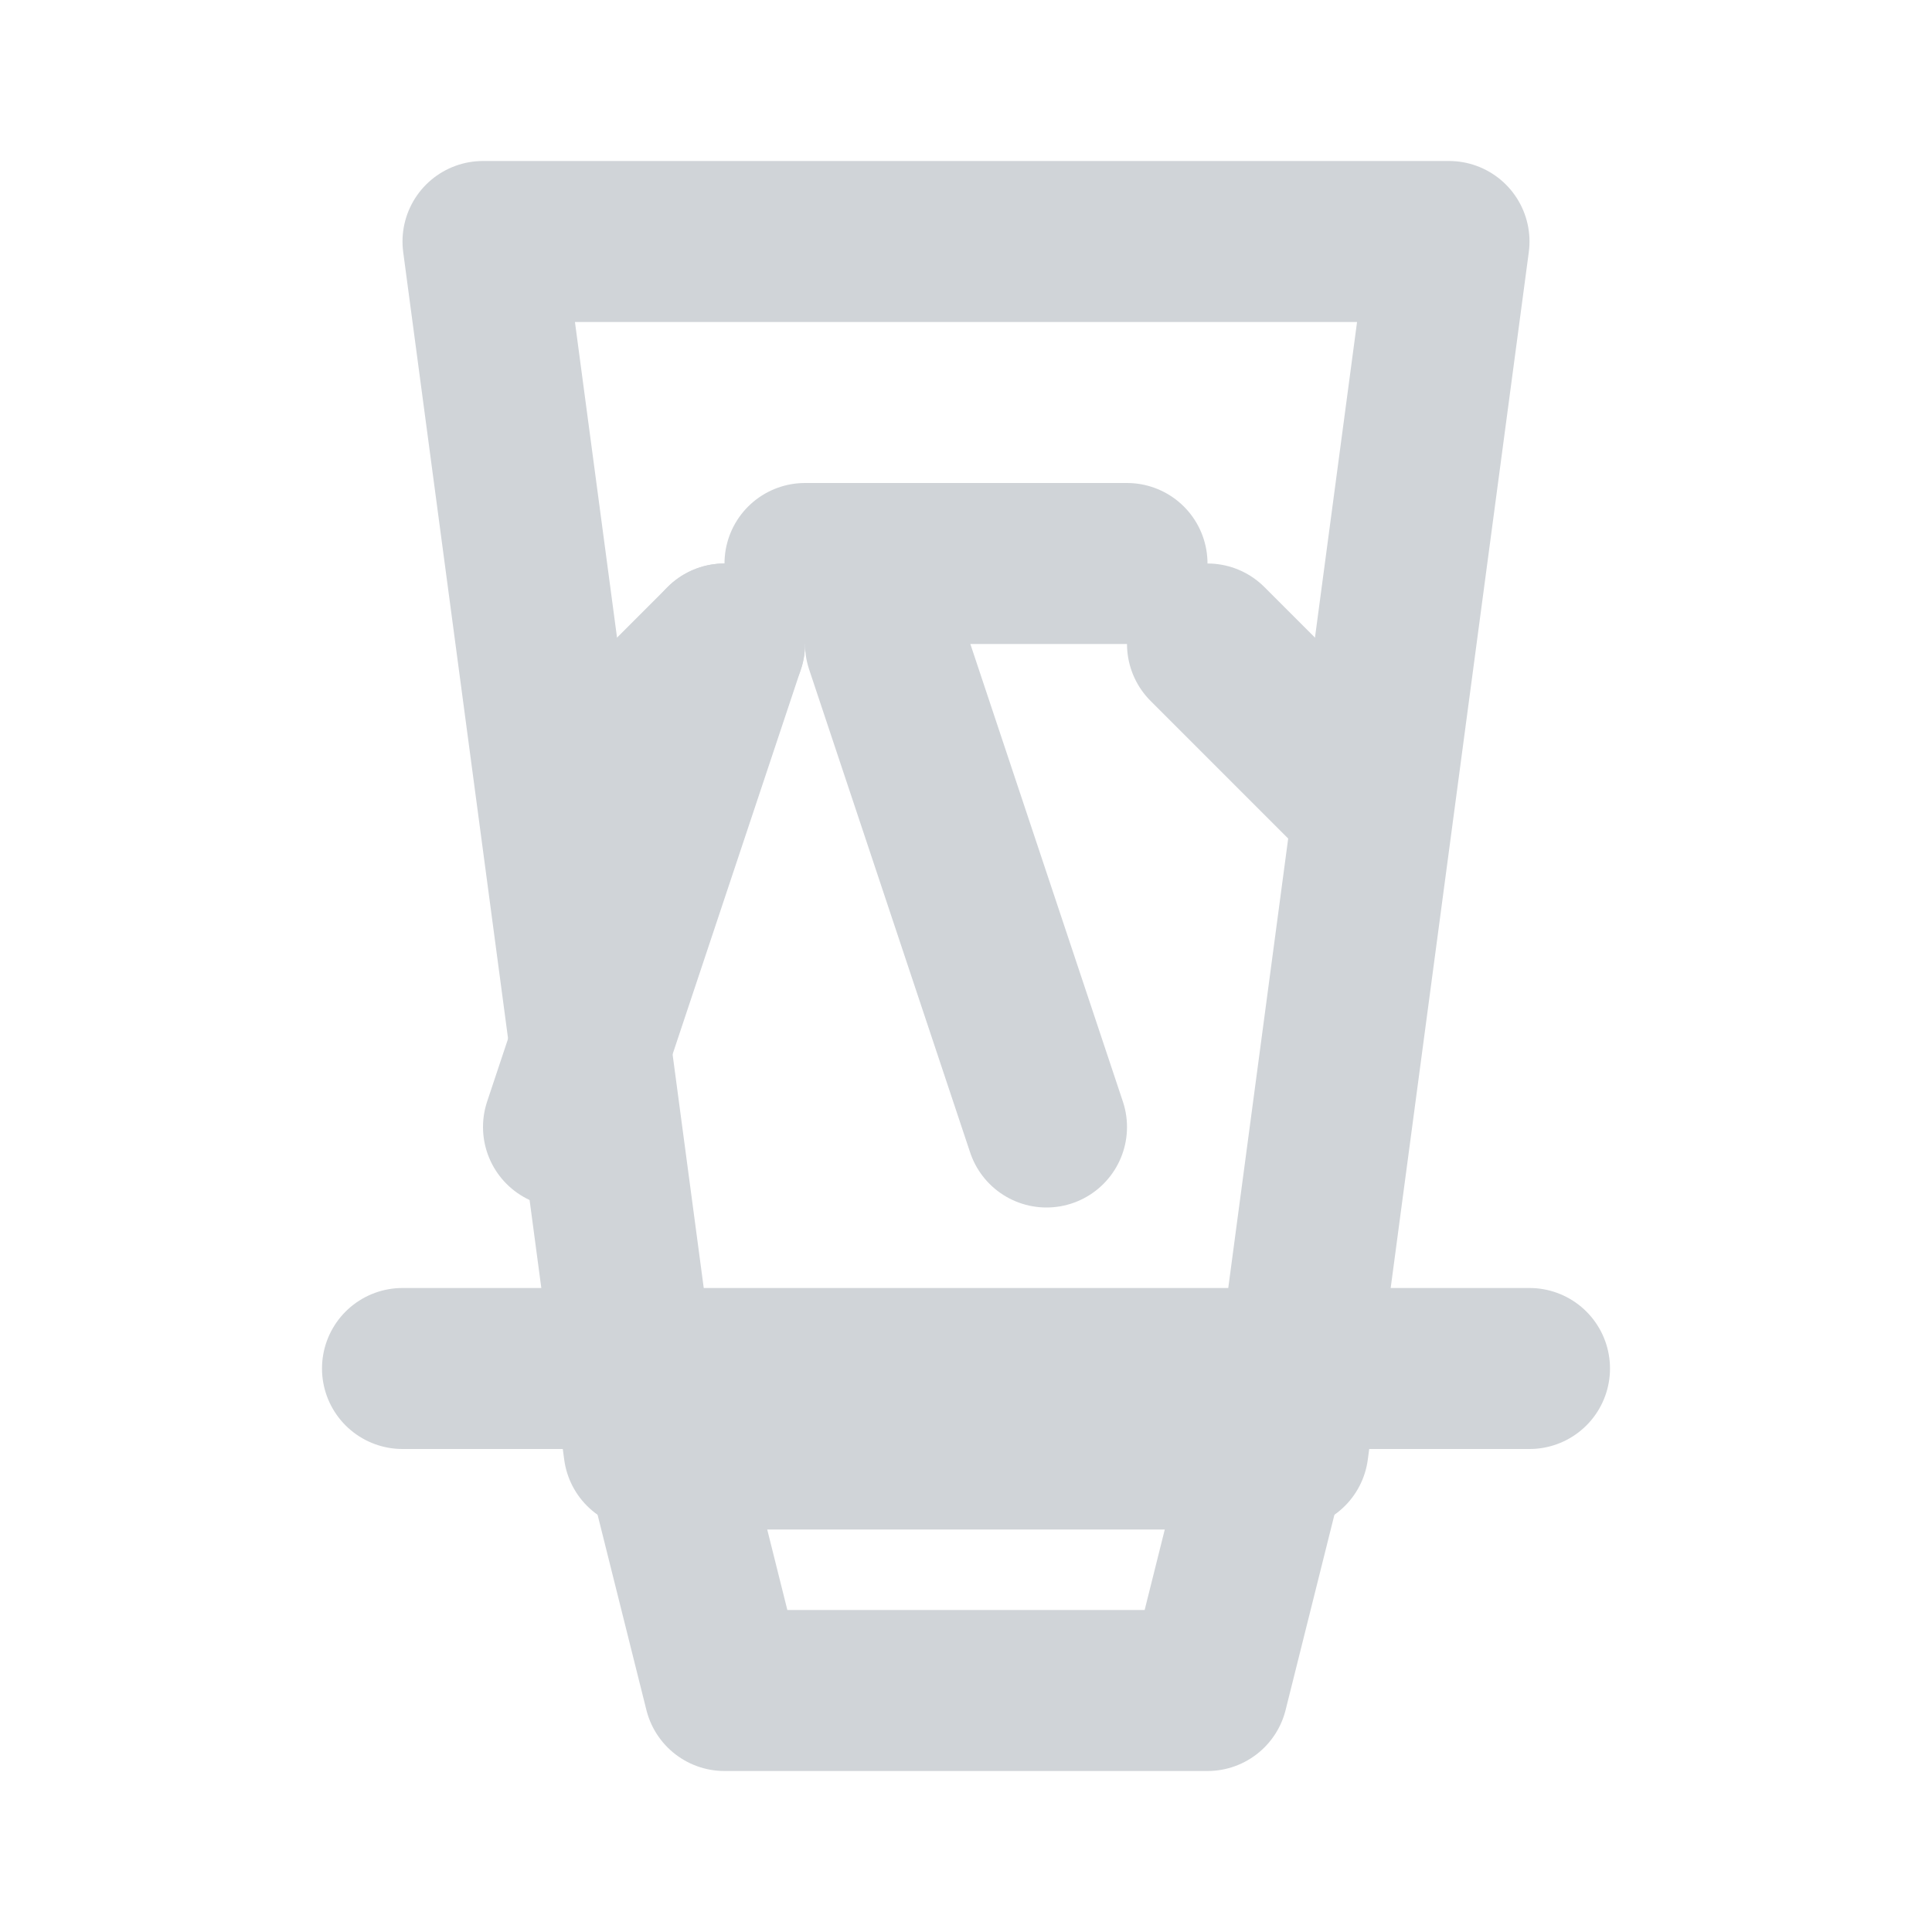
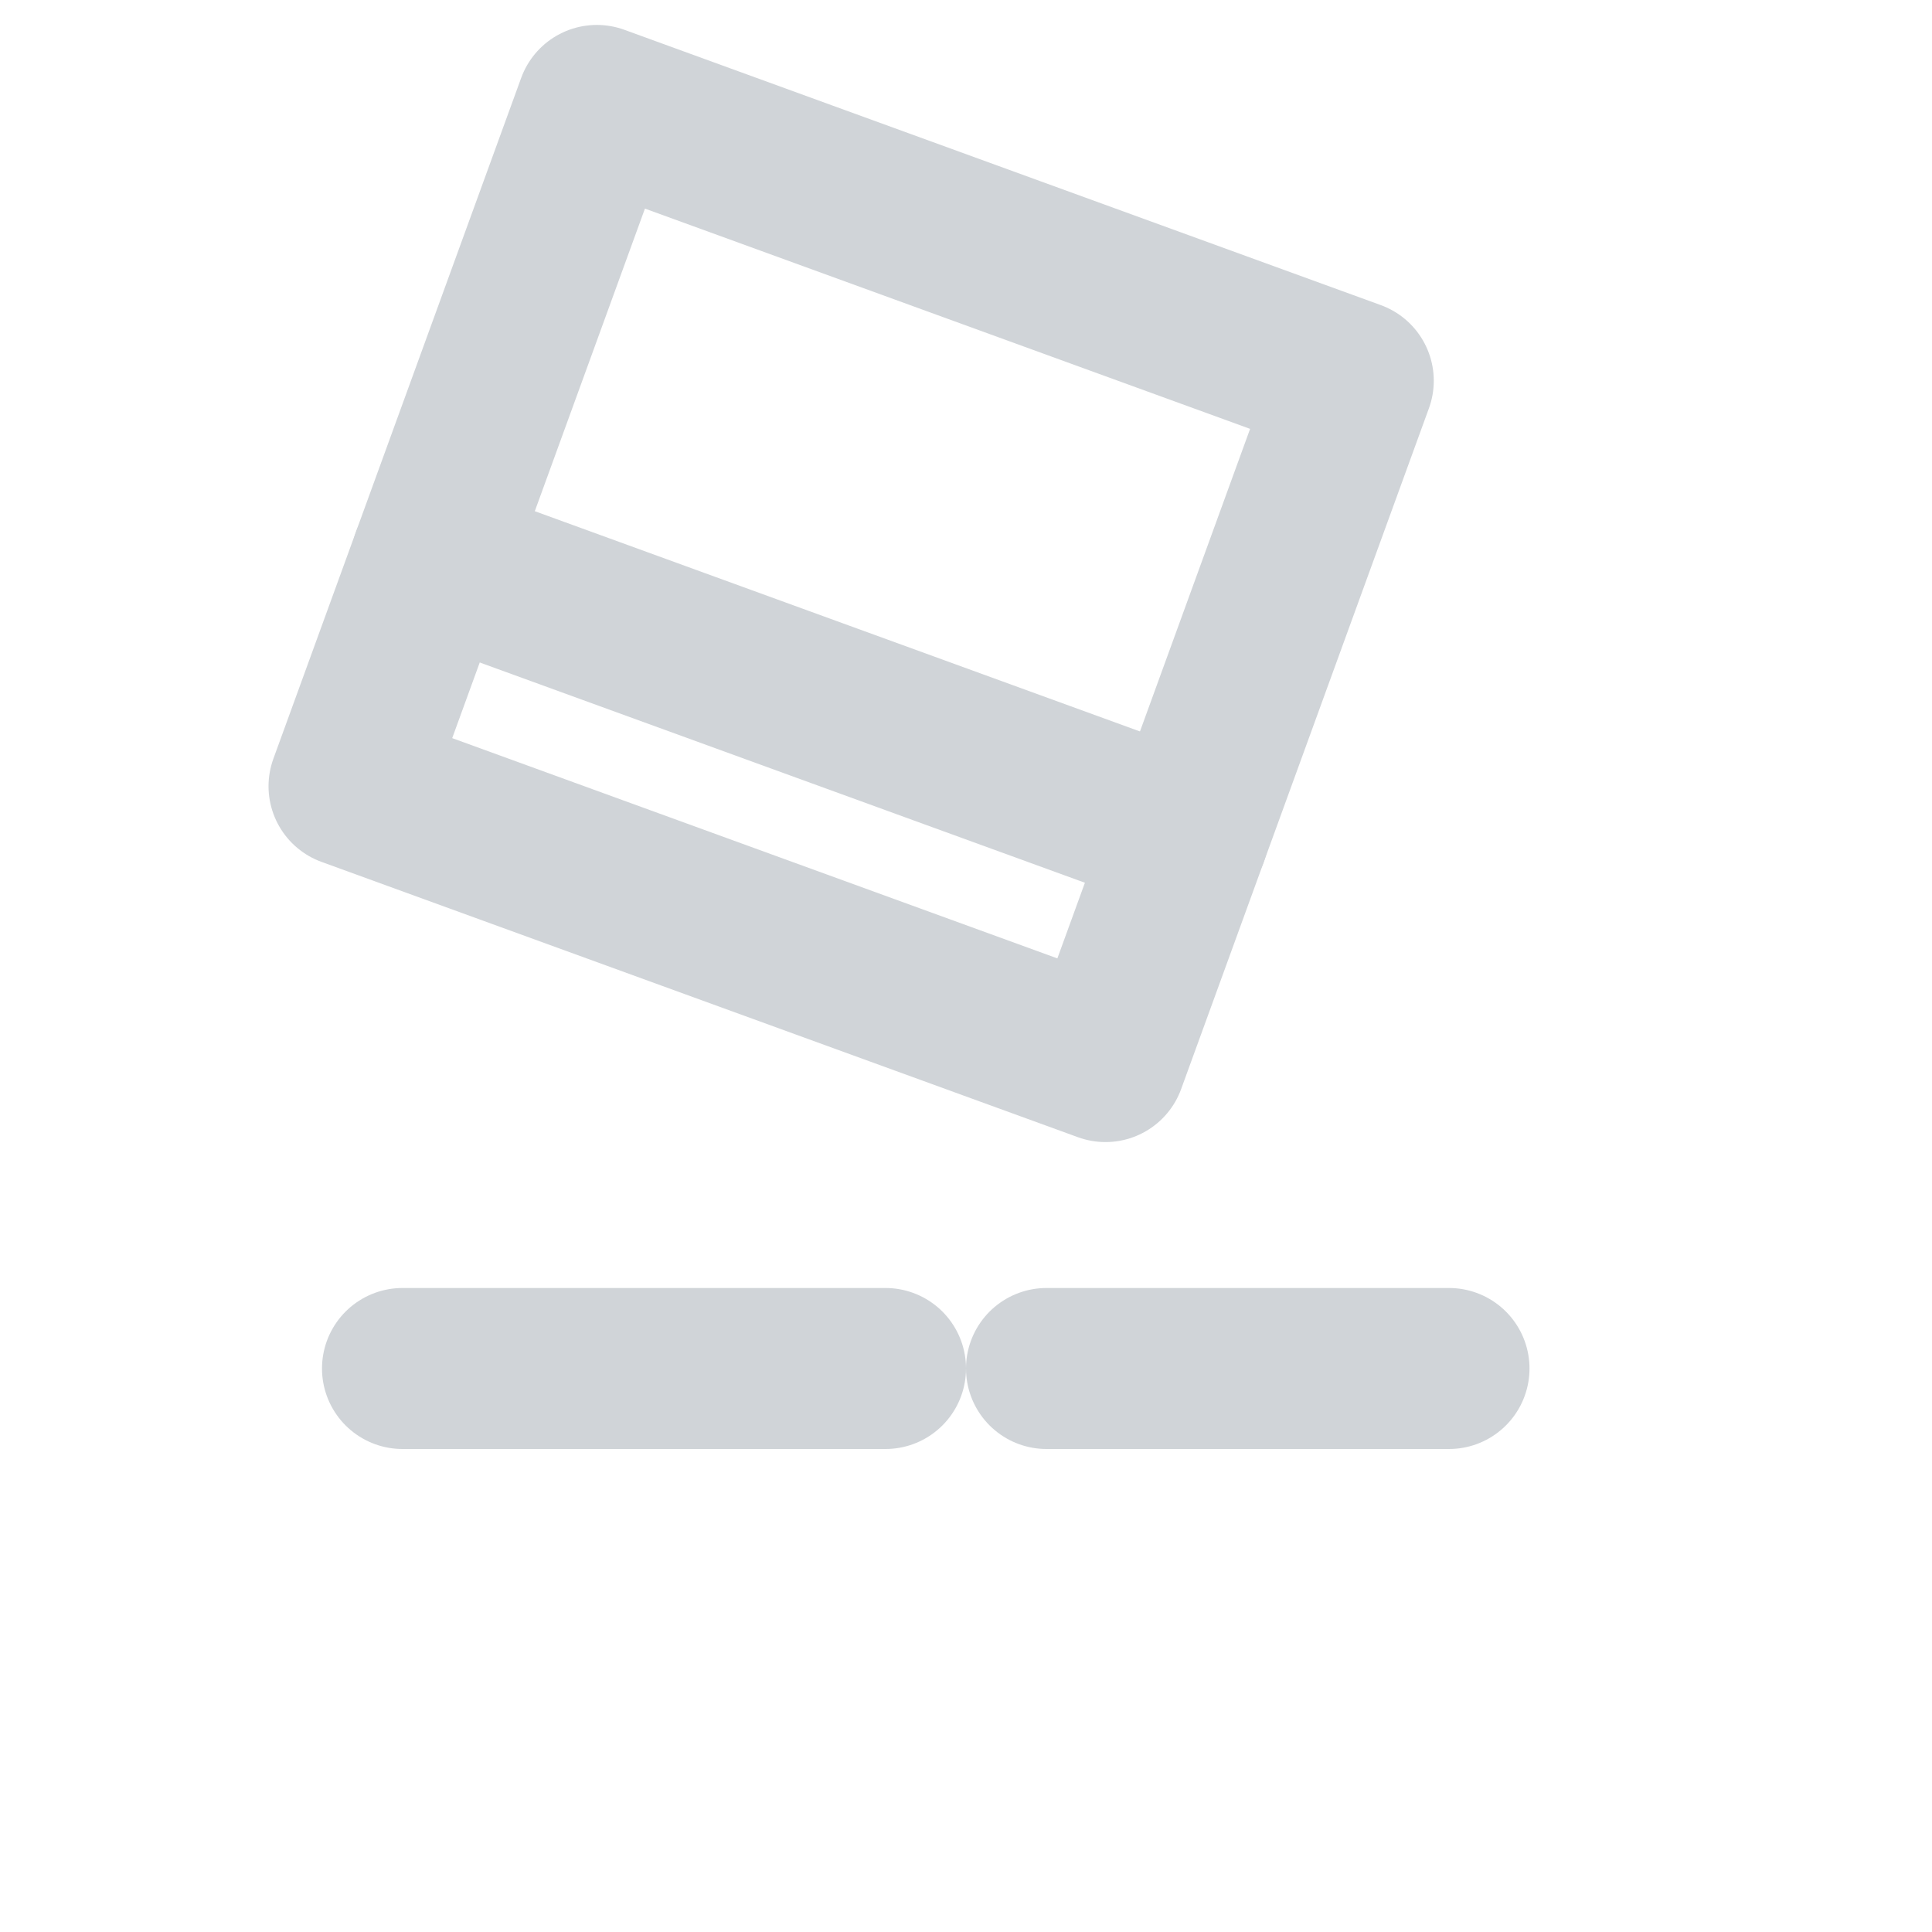
<svg xmlns="http://www.w3.org/2000/svg" viewBox="0 0 24 24" fill="none" stroke="#d0d4d8" stroke-width="2" stroke-linecap="round" stroke-linejoin="round">
-   <path d="M6 3h12l-2 15H8L6 3z" />
-   <line x1="10" y1="7" x2="14" y2="7" />
-   <path d="M7 10l2-2" />
-   <path d="M7 14l2-6" />
-   <path d="M13 14l-2-6" />
-   <path d="M17 10l-2-2" />
-   <line x1="5" y1="17" x2="19" y2="17" />
-   <path d="M8 17l1 4h6l1-4" />
+   <g transform="rotate(20, 11, 9)">
+     <rect x="5" y="3" width="10" height="9" />
+     <line x1="5" y1="9" x2="15" y2="9" />
+   </g>
+   <line x1="5" y1="17" x2="11" y2="17" />
+   <line x1="13" y1="17" x2="18" y2="17" />
</svg>
